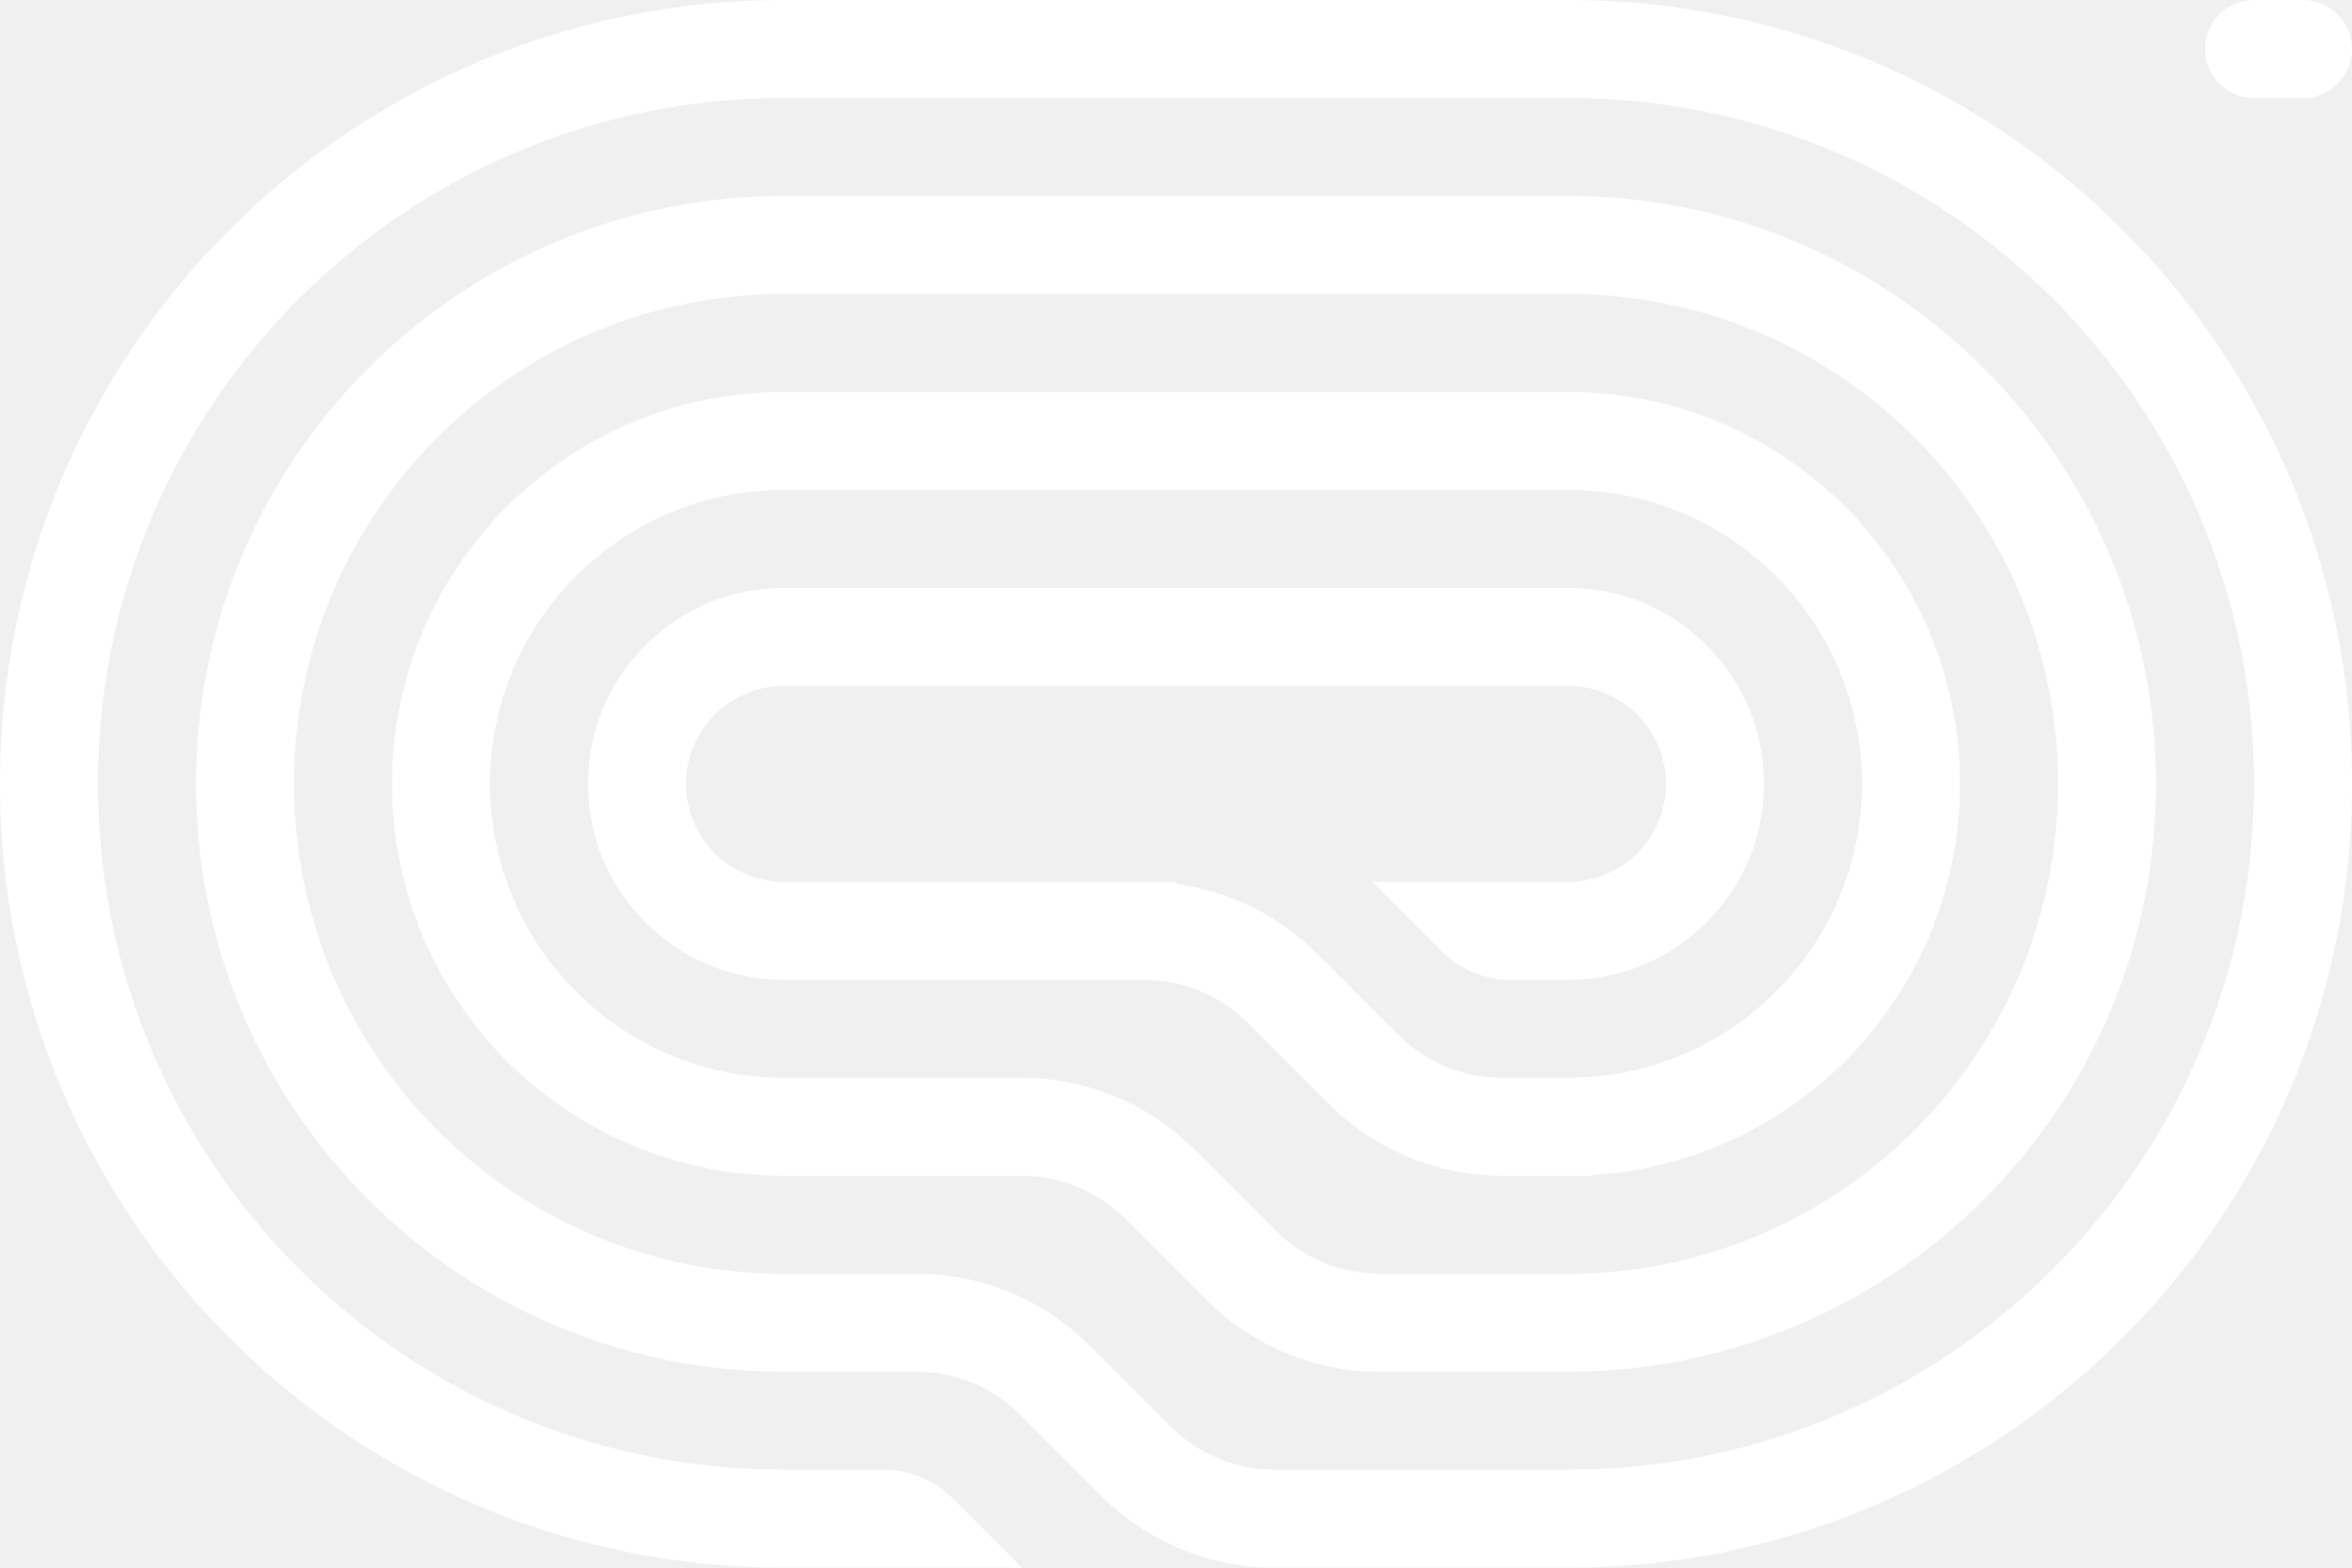
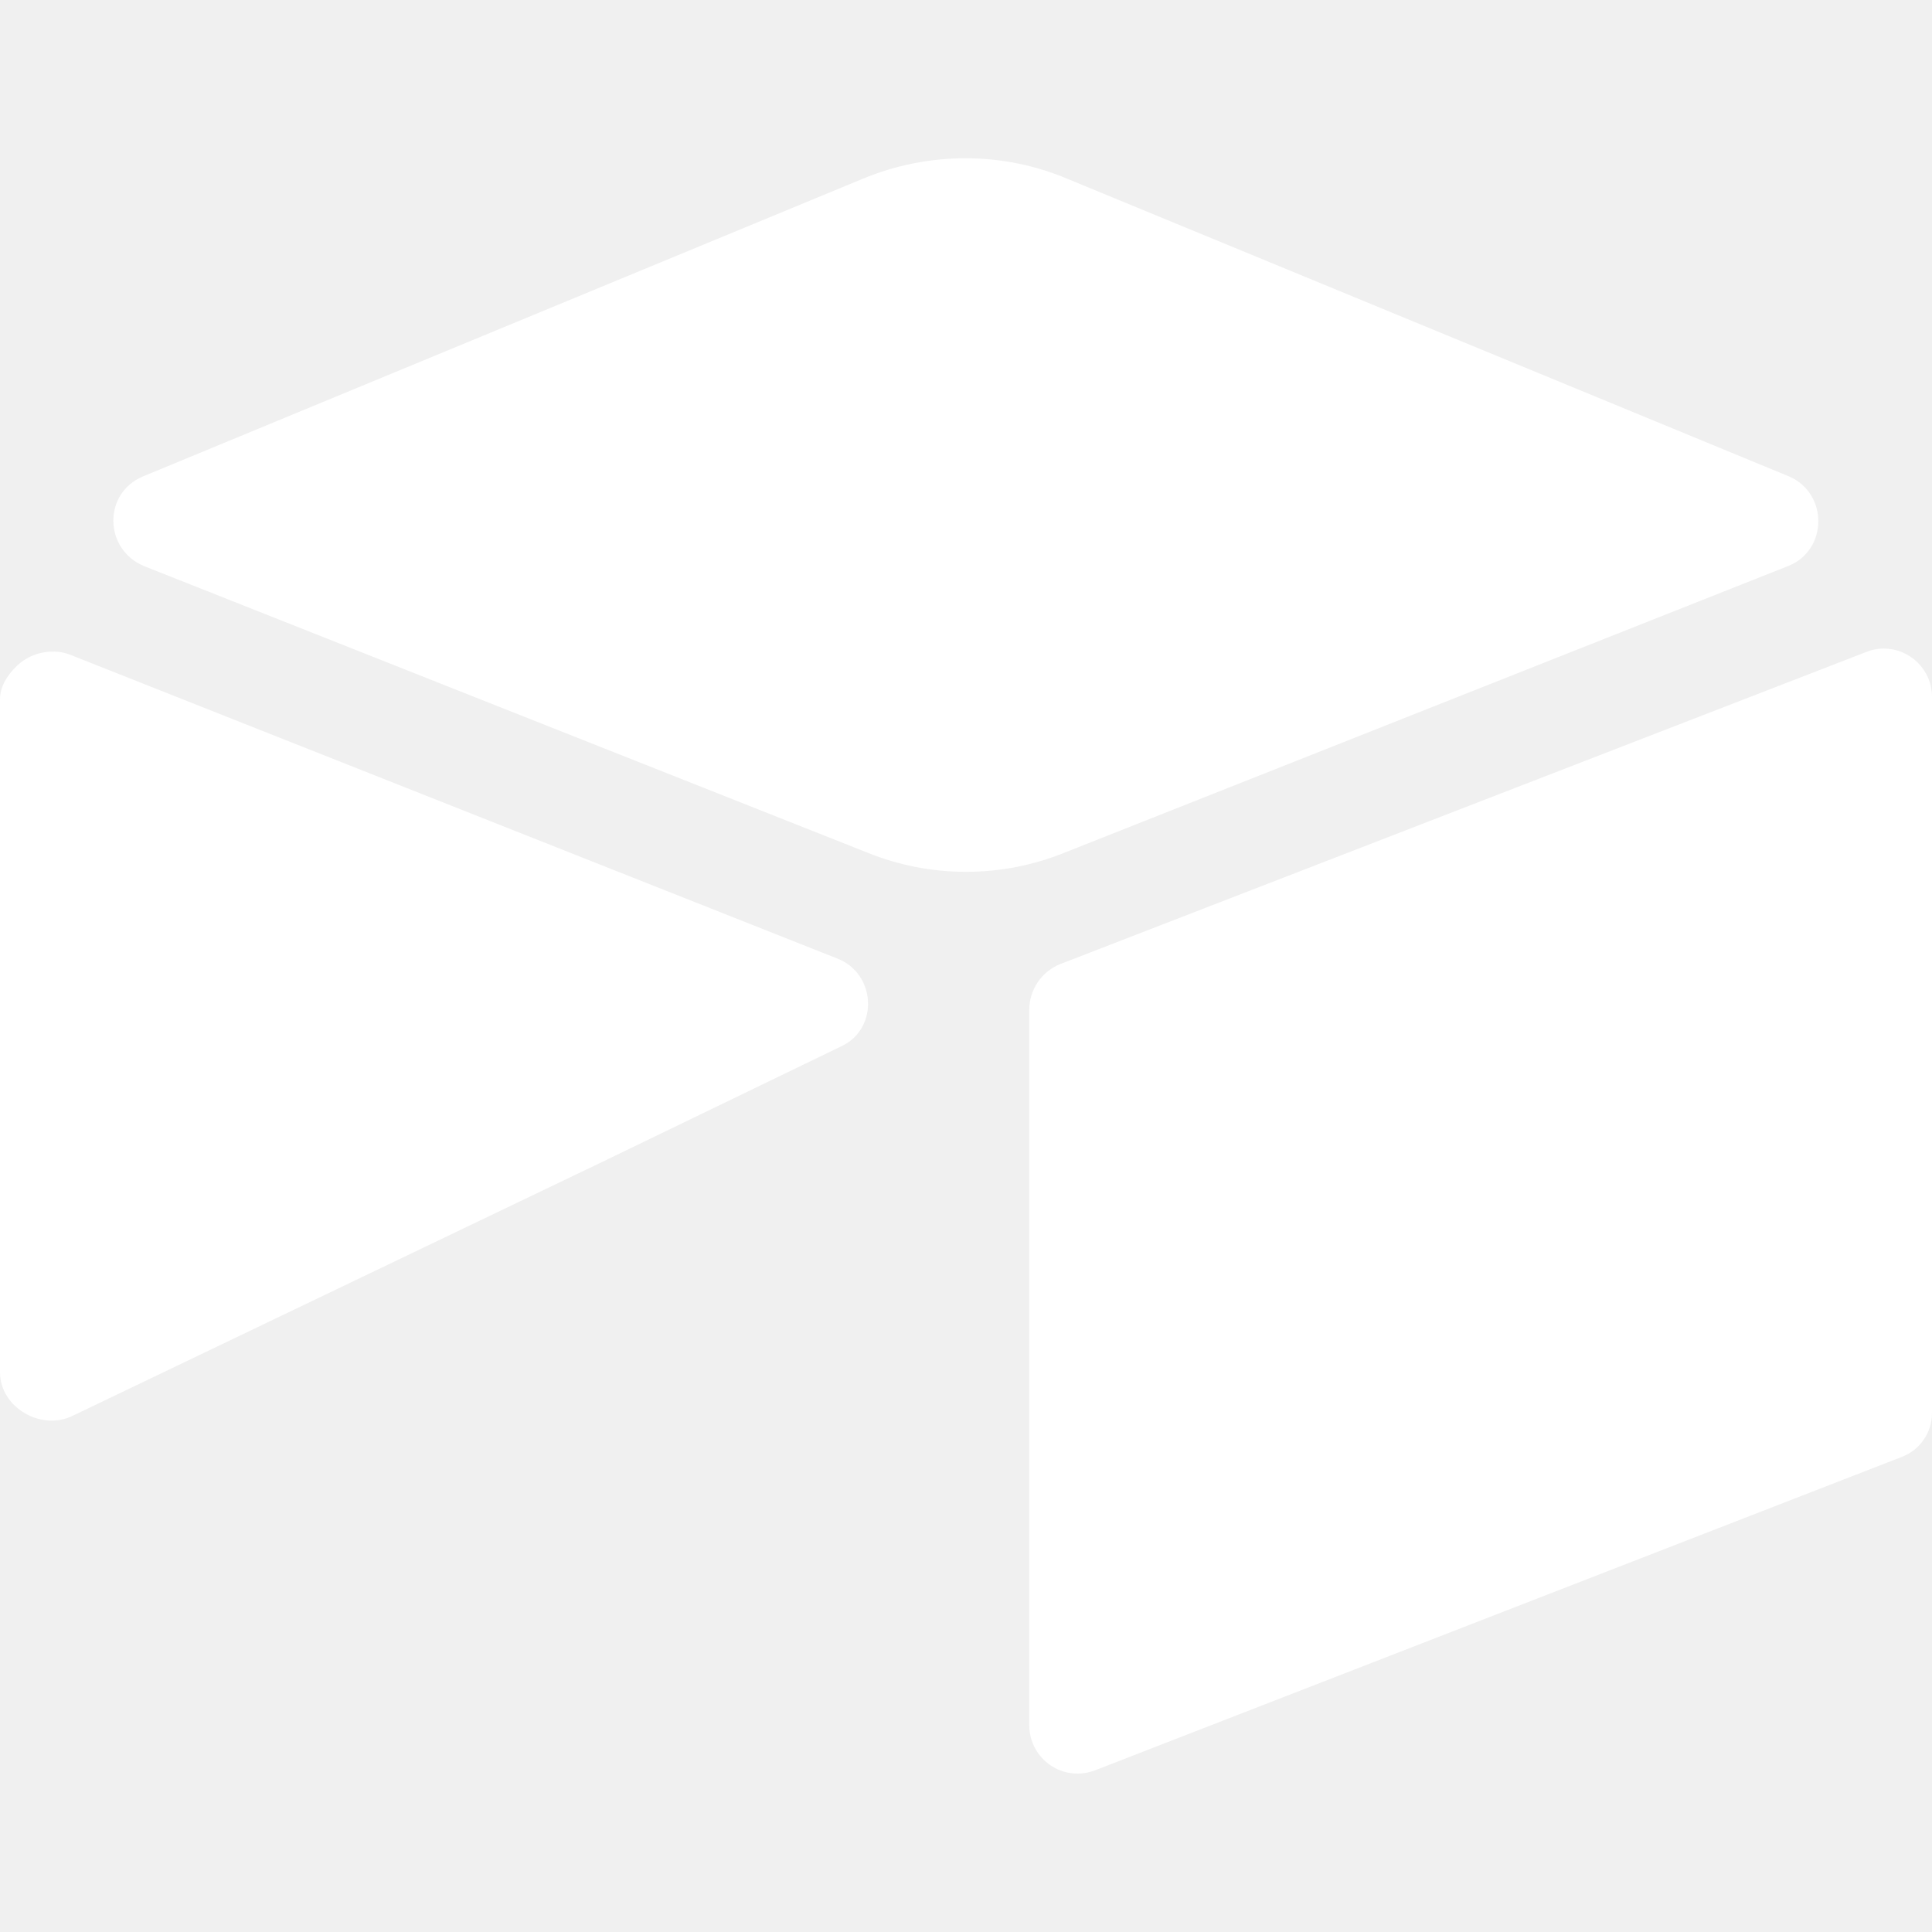
- <svg xmlns="http://www.w3.org/2000/svg" id="logo-73" width="60" height="40" viewBox="0 0 60 40" fill="none">
-   <path d="M56.25 1.25C56.25 1.94 56.81 2.5 57.5 2.5H58.75C59.44 2.5 60 1.94 60 1.25C60 0.56 59.44 3.49691e-06 58.75 3.49691e-06H57.5C56.81 3.49691e-06 56.25 0.56 56.25 1.25Z" class="ccustom" fill="#ffffff" />
-   <path d="M20 40H26.072L24.305 38.232C23.836 37.763 23.2 37.5 22.537 37.5H20C10.335 37.5 2.5 29.665 2.5 20C2.5 10.335 10.335 2.5 20 2.5L40 2.5C49.665 2.5 57.5 10.335 57.5 20C57.5 29.665 49.665 37.5 40 37.5H32.518C31.524 37.5 30.57 37.105 29.867 36.402L27.796 34.331C26.624 33.158 25.034 32.5 23.376 32.5H20C13.096 32.5 7.5 26.904 7.5 20C7.5    13.096 13.096 7.5 20 7.5L40 7.5C46.904 7.5 52.5 13.096 52.5 20C52.5 26.904 46.904 32.5 40 32.5H35.196C34.202 32.5 33.248 32.105 32.544 31.402L30.473 29.331C29.301 28.159 27.712 27.5 26.054 27.5H20C15.858 27.5 12.5 24.142 12.5 20C12.5 15.858 15.858 12.5 20 12.5L40 12.5C44.142 12.5 47.5 15.858 47.5 20C47.5 24.092 44.224 27.418 40.151     27.498L40.15 27.5H38.321C37.327 27.5 36.373 27.105 35.669 26.402L33.598 24.331C32.637 23.369 31.394 22.753 30.063 22.563L30 22.5L20 22.5C18.619 22.5 17.5 21.381 17.5 20C17.5 18.619 18.619 17.5 20 17.5L40 17.5C41.381 17.5 42.5 18.619 42.5 20C42.5 21.381 41.381 22.5 40 22.5H35L36.768 24.268C37.237 24.737 37.873 25 38.535 25H40C42.761      25 45 22.761 45 20C45 17.239 42.761 15 40 15L20 15C17.239 15 15 17.239 15 20C15 22.761 17.239 25 20 25L29.179 25C30.174 25 31.127 25.395 31.831 26.098L33.902 28.169C35.074 29.341 36.663 30 38.321 30H40.625V29.981C45.857 29.658 50 25.313 50 20C50 14.477 45.523 10 40 10L20 10C14.477 10 10 14.477 10 20C10 25.523 14.477 30 20 30H26.054C27.049      30 28.002 30.395 28.706 31.098L30.777 33.169C31.949 34.342 33.538 35 35.196 35H40C48.284 35 55 28.284 55 20C55 11.716 48.284 5 40 5L20 5C11.716 5 5 11.716 5 20C5 28.284 11.716 35 20 35H23.376C24.371 35 25.325 35.395 26.028 36.098L28.099 38.169C29.271 39.342 30.861 40 32.518 40H40C51.046 40 60 31.046 60 20C60 8.954 51.046 -9.65645e-07 40 0L20 4.13264e-06C8.954 5.09829e-06 -9.65645e-07 8.954 0 20C9.65645e-07 31.046 8.954 40 20 40Z" class="ccustom" fill="#ffffff">
-   </path>
+ <svg xmlns="http://www.w3.org/2000/svg" width="200" height="200" viewBox="0 0 24 24">
+   <path fill="#ffffff" d="M11.992 1.966c-.434 0-.87.086-1.28.257L1.779 5.917c-.503.208-.49.908.012 1.116l8.982 3.558a3.266 3.266 0 0 0 2.454 0l8.982-3.558c.503-.196.503-.908.012-1.116l-8.957-3.694a3.255 3.255 0 0 0-1.272-.257zM23.4 8.056a.589.589 0 0 0-.222.045l-10.012 3.877a.612.612 0 0 0-.38.564v8.896a.6.6 0 0 0 .821.552L23.62 18.1a.583.583 0 0 0 .38-.551V8.653a.6.6 0 0 0-.6-.596zM.676 8.095a.644.644 0 0 0-.48.19C.086 8.396 0 8.53 0 8.69v8.355c0 .442.515.737.908.54l6.27-3.006l.307-.147l2.969-1.436c.466-.22.43-.908-.061-1.092L.883 8.138a.57.57 0 0 0-.207-.044z" />
</svg>
